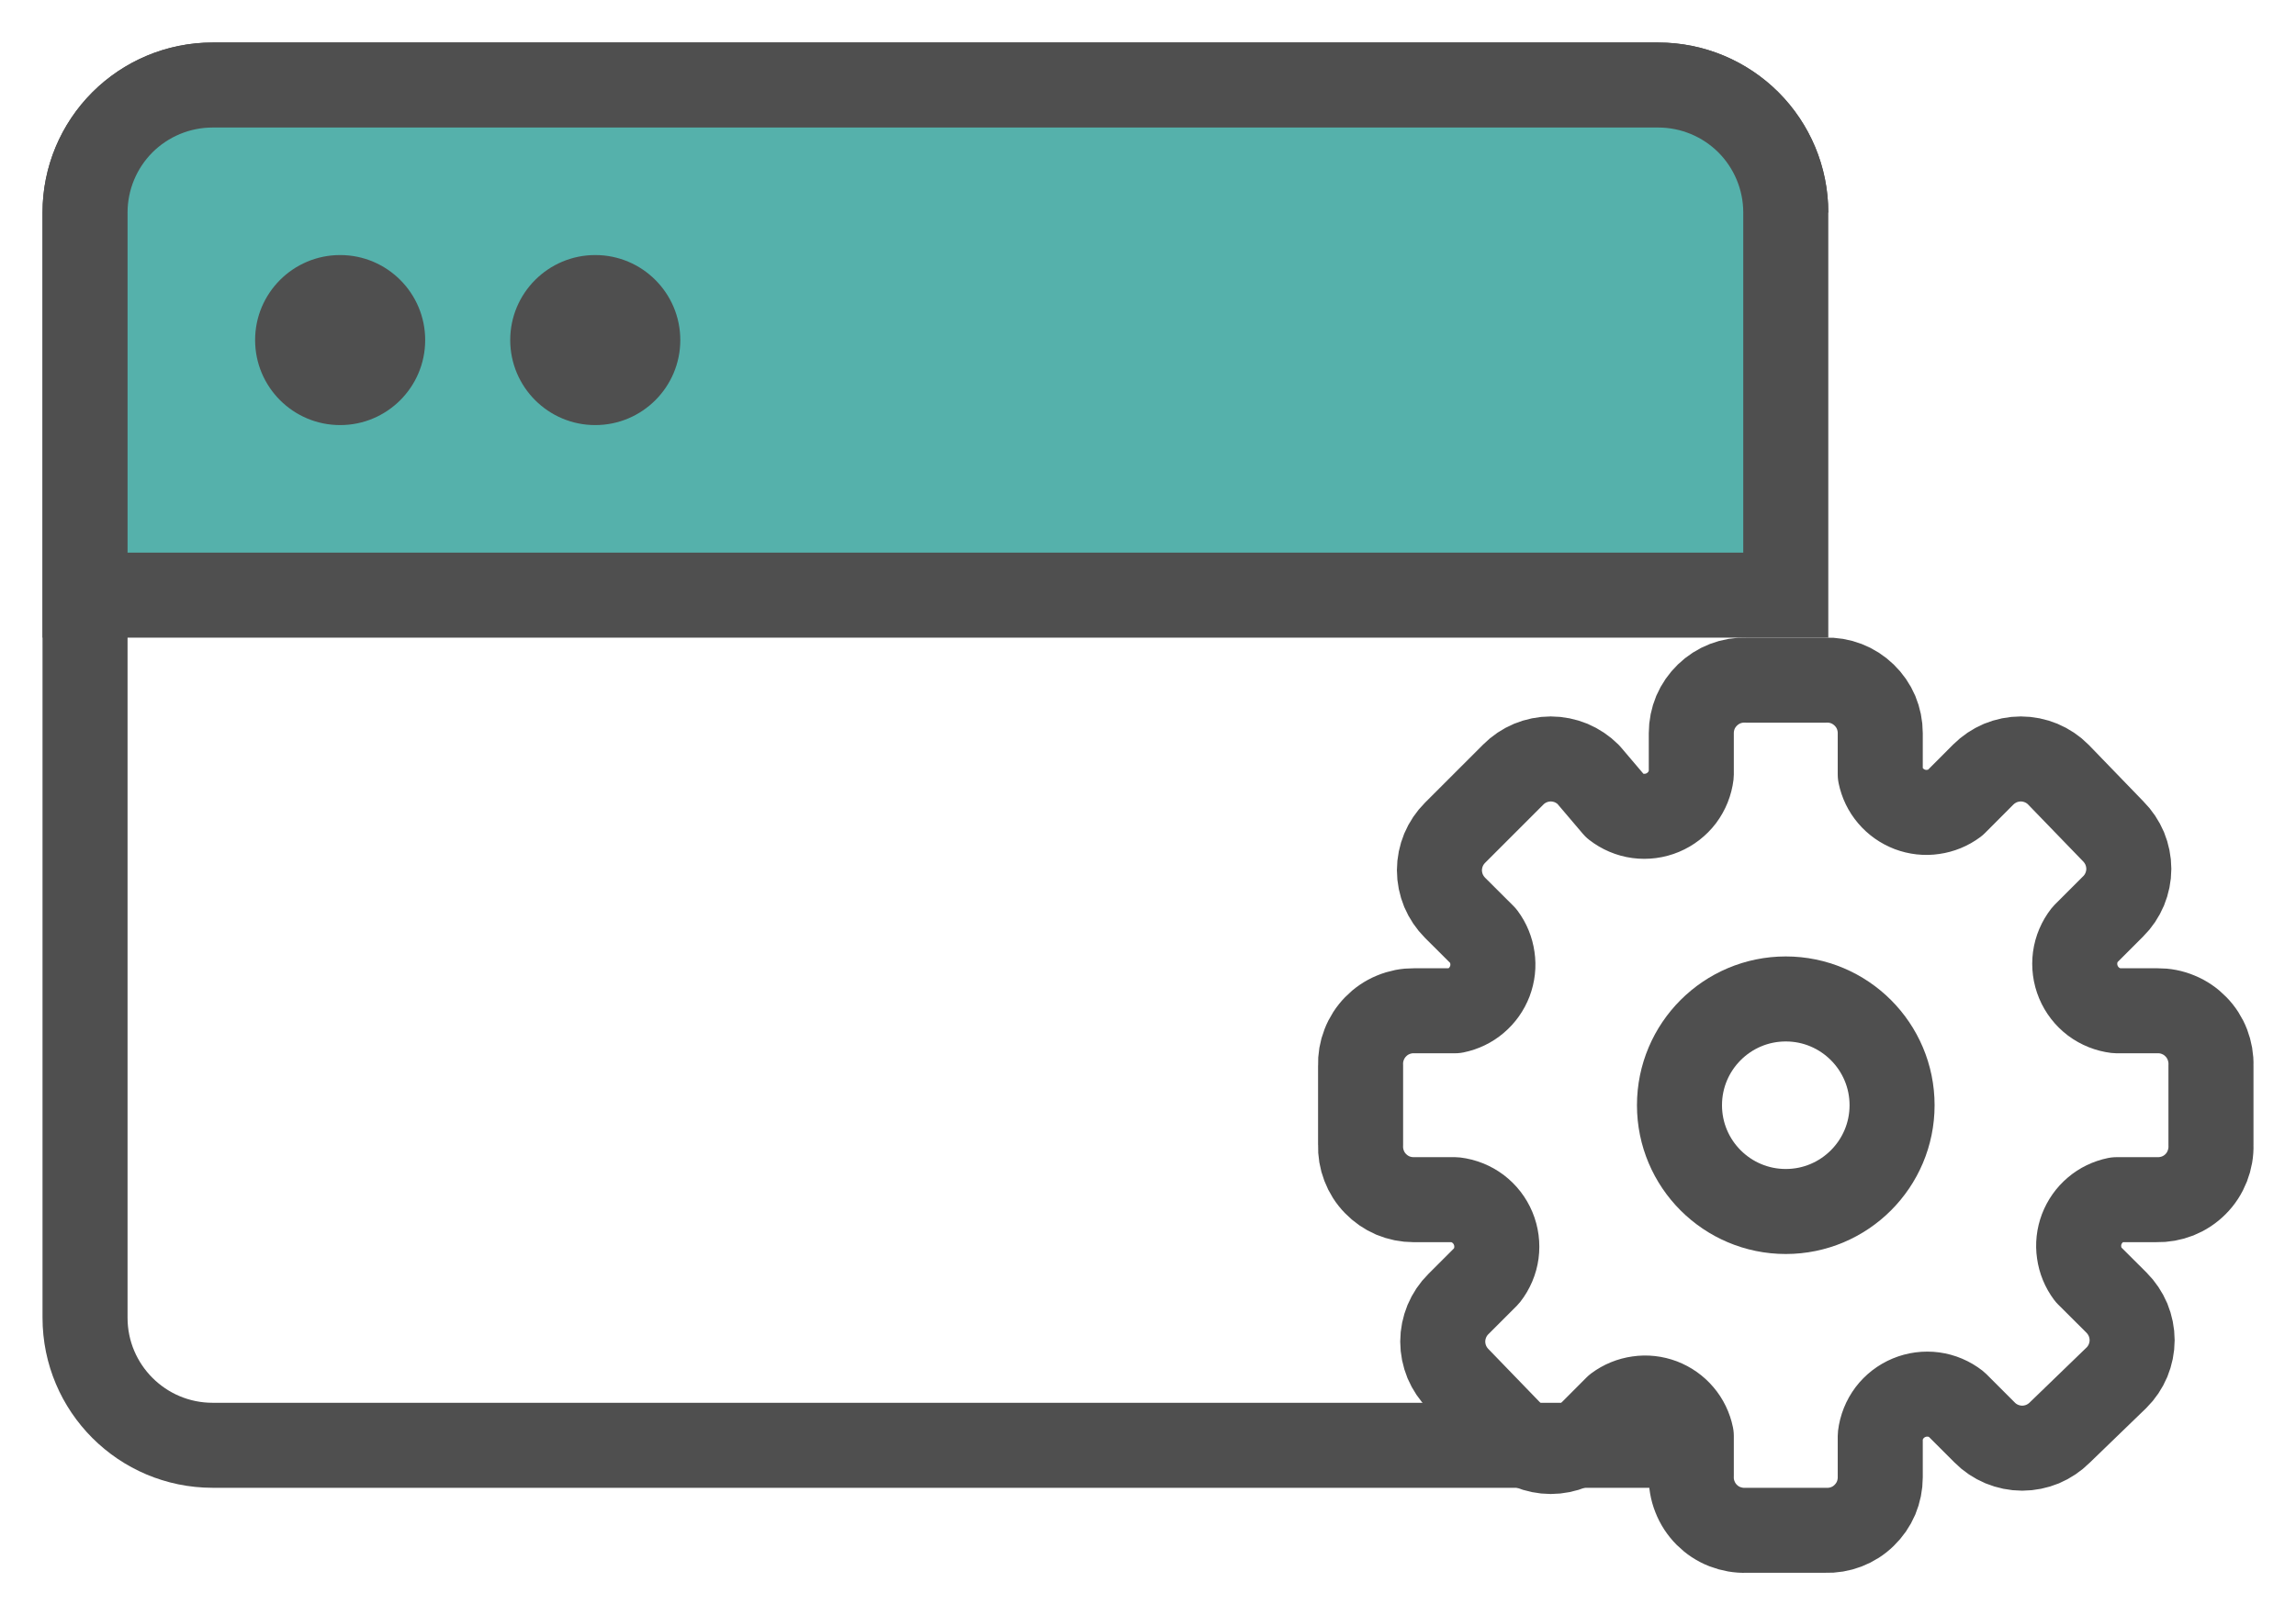
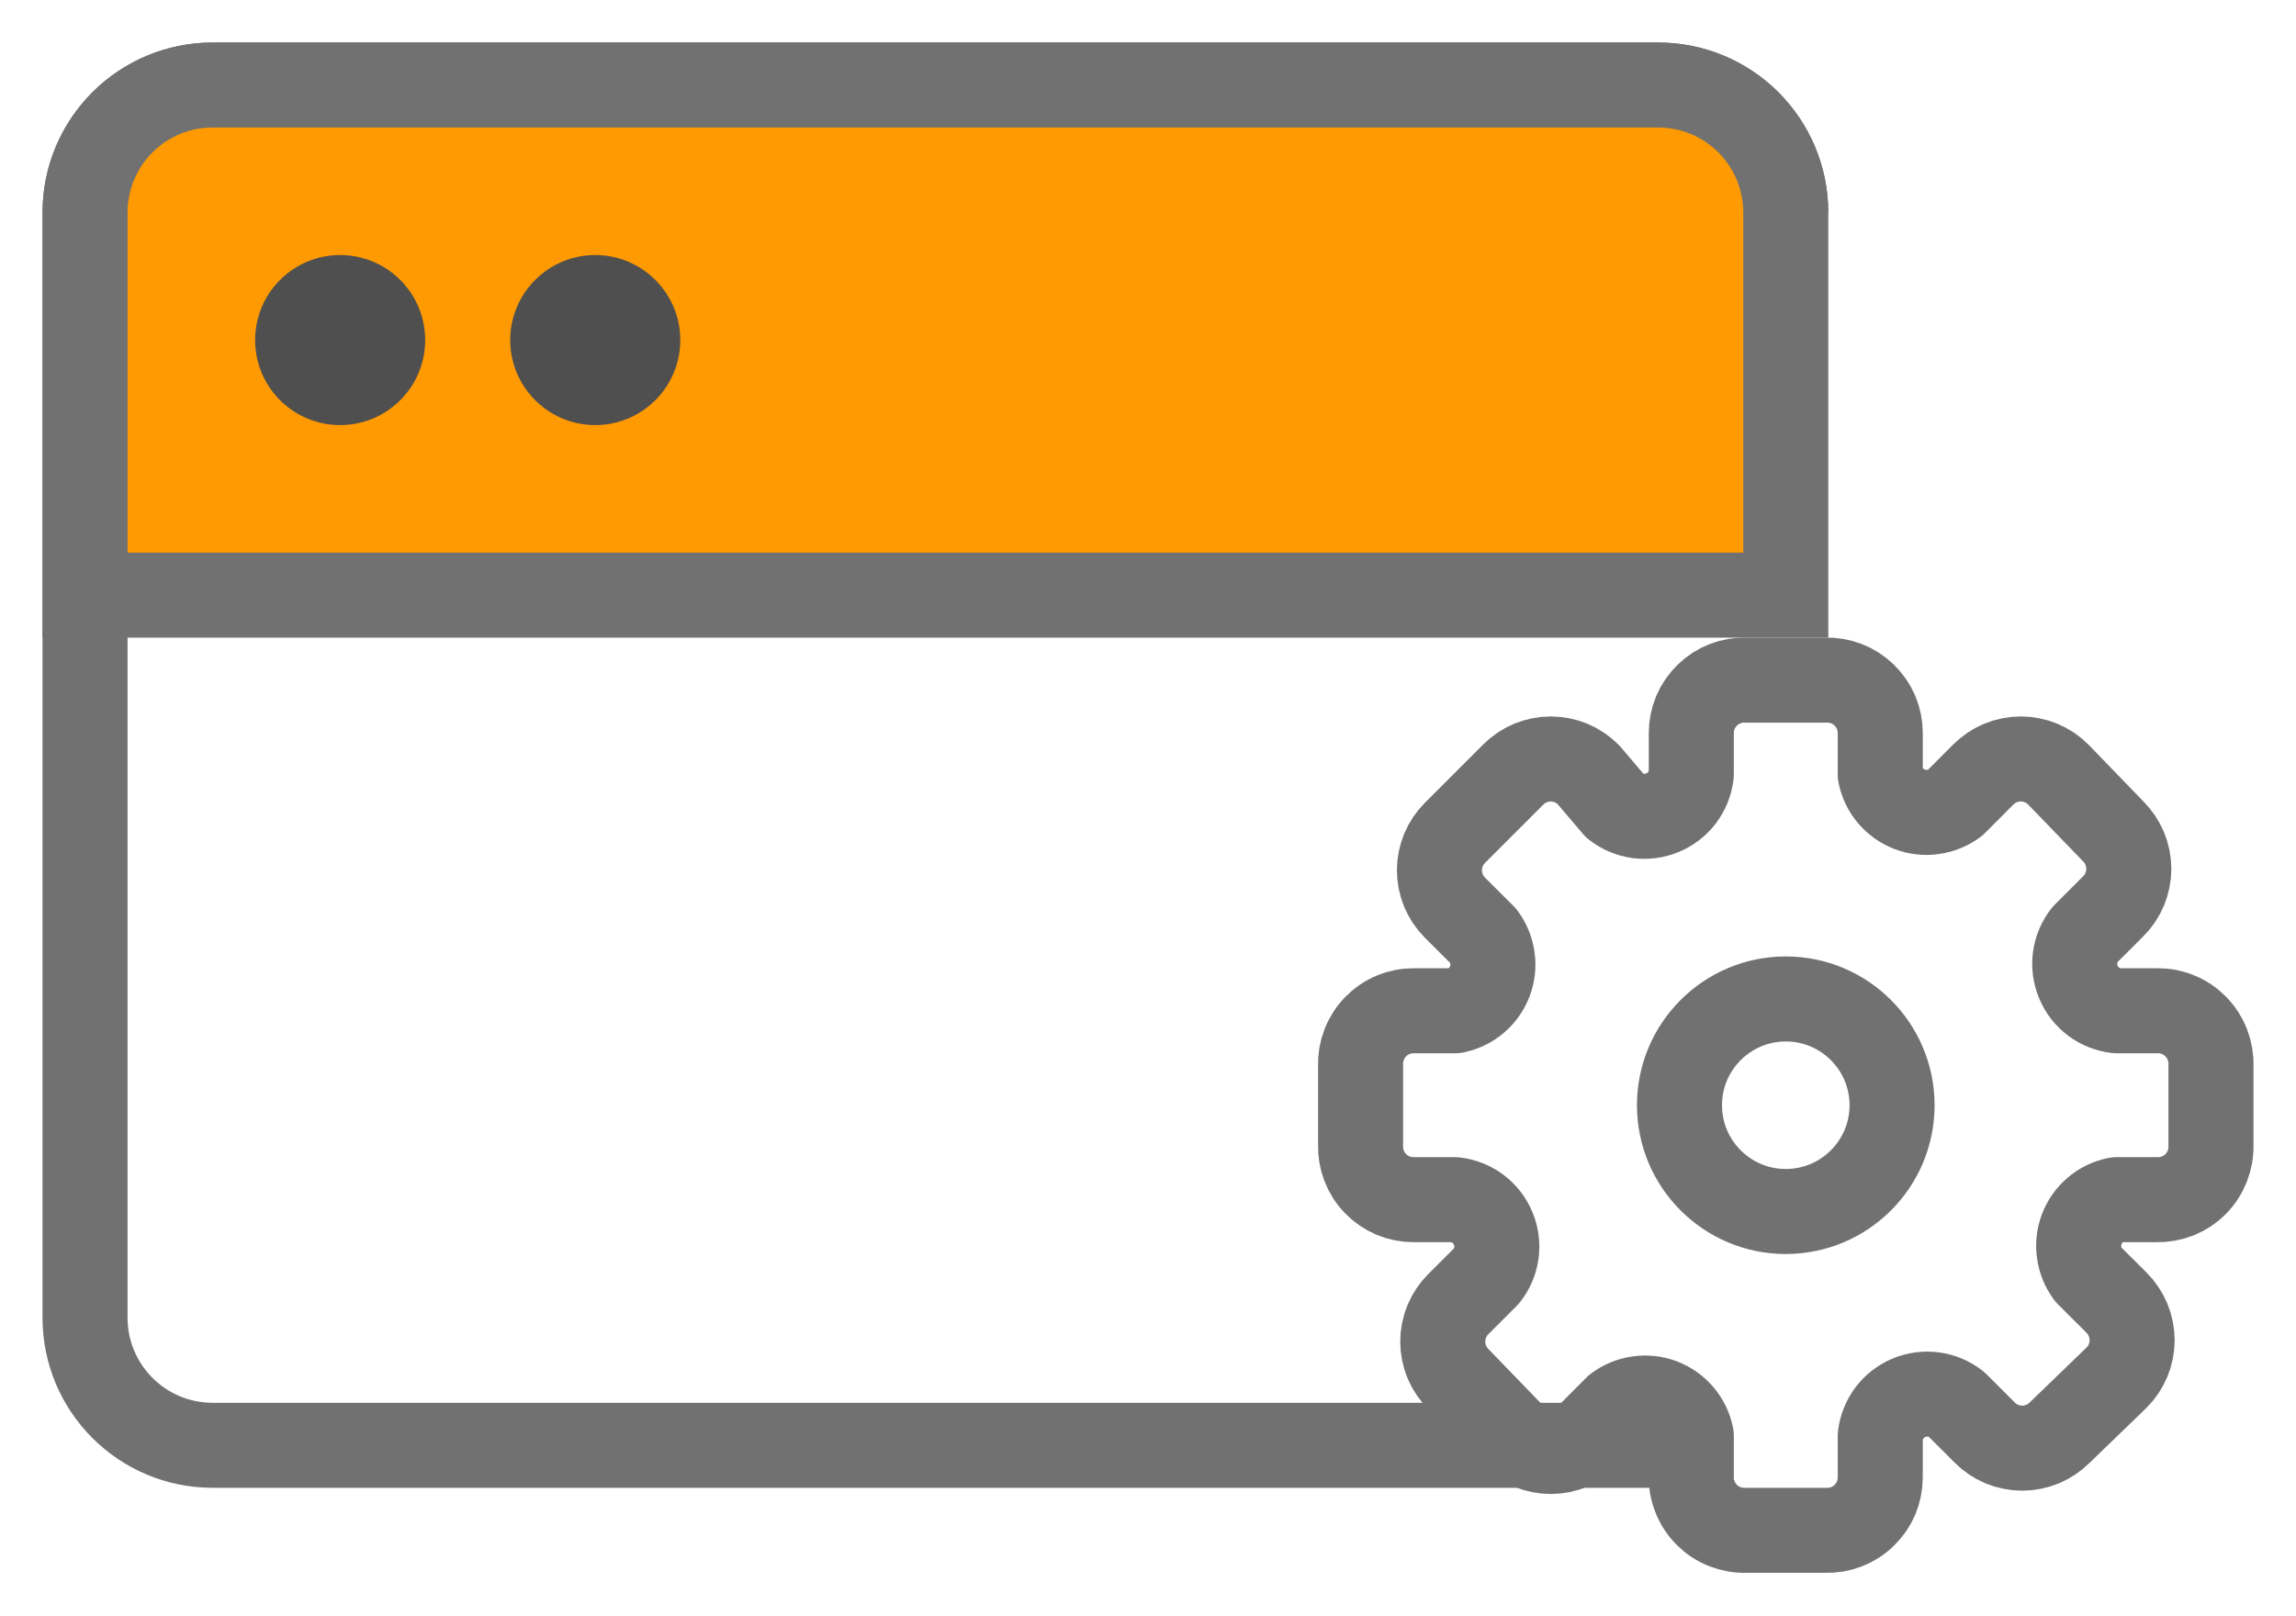
<svg xmlns="http://www.w3.org/2000/svg" width="27" height="19" viewBox="0 0 27 19" fill="none">
-   <path d="M21 2.5C21 1.672 20.328 1 19.5 1H2.5C1.672 1 1 1.672 1 2.5V15.5C1 16.328 1.672 17 2.5 17H19.5" stroke="#4F4F4F" stroke-linejoin="round" />
-   <path d="M1 2.5C1 2.102 1.158 1.721 1.439 1.439C1.721 1.158 2.102 1 2.5 1H19.5C19.898 1 20.279 1.158 20.561 1.439C20.842 1.721 21 2.102 21 2.5V7H1V2.5Z" fill="#55B1AB" stroke="#4F4F4F" />
+   <path d="M21 2.5C21 1.672 20.328 1 19.5 1H2.5C1.672 1 1 1.672 1 2.5V15.5C1 16.328 1.672 17 2.5 17H19.5" stroke="#717171" stroke-linejoin="round" />
+   <path d="M1 2.5C1 2.102 1.158 1.721 1.439 1.439C1.721 1.158 2.102 1 2.5 1H19.5C19.898 1 20.279 1.158 20.561 1.439C20.842 1.721 21 2.102 21 2.5V7H1V2.5Z" fill="#ff9a02" stroke="#717171" />
  <path d="M3 4C3 3.448 3.448 3 4 3C4.552 3 5 3.448 5 4C5 4.552 4.552 5 4 5C3.448 5 3 4.552 3 4Z" fill="#4F4F4F" />
  <path d="M6 4C6 3.448 6.448 3 7 3C7.552 3 8 3.448 8 4C8 4.552 7.552 5 7 5C6.448 5 6 4.552 6 4Z" fill="#4F4F4F" />
-   <path d="M25.372 11.889H24.889C24.791 11.877 24.698 11.84 24.619 11.781C24.54 11.721 24.479 11.642 24.441 11.551C24.403 11.46 24.39 11.36 24.403 11.262C24.416 11.165 24.456 11.072 24.516 10.995L24.85 10.661C24.908 10.604 24.954 10.535 24.986 10.459C25.017 10.383 25.034 10.302 25.034 10.22C25.034 10.138 25.017 10.056 24.986 9.98C24.954 9.905 24.908 9.836 24.85 9.778L24.205 9.111C24.148 9.053 24.079 9.007 24.003 8.975C23.927 8.944 23.846 8.927 23.764 8.927C23.682 8.927 23.6 8.944 23.524 8.975C23.449 9.007 23.38 9.053 23.322 9.111L22.989 9.445C22.914 9.501 22.826 9.537 22.733 9.55C22.64 9.564 22.546 9.553 22.458 9.52C22.37 9.486 22.293 9.432 22.232 9.36C22.171 9.289 22.13 9.203 22.111 9.111V8.623C22.111 8.539 22.094 8.456 22.062 8.379C22.029 8.302 21.981 8.233 21.921 8.175C21.861 8.117 21.79 8.071 21.712 8.041C21.634 8.011 21.55 7.997 21.467 8H20.533C20.45 7.997 20.366 8.011 20.288 8.041C20.21 8.071 20.139 8.117 20.079 8.175C20.019 8.233 19.971 8.302 19.938 8.379C19.906 8.456 19.889 8.539 19.889 8.623V9.111C19.877 9.209 19.84 9.302 19.781 9.381C19.721 9.46 19.642 9.521 19.551 9.559C19.46 9.597 19.36 9.61 19.262 9.597C19.165 9.584 19.072 9.544 18.995 9.484L18.678 9.111C18.62 9.053 18.551 9.007 18.476 8.975C18.4 8.944 18.318 8.927 18.236 8.927C18.154 8.927 18.073 8.944 17.997 8.975C17.921 9.007 17.852 9.053 17.795 9.111L17.111 9.795C17.053 9.853 17.007 9.921 16.975 9.997C16.944 10.073 16.927 10.154 16.927 10.236C16.927 10.318 16.944 10.4 16.975 10.476C17.007 10.551 17.053 10.62 17.111 10.678L17.445 11.011C17.501 11.086 17.537 11.174 17.55 11.267C17.564 11.36 17.553 11.454 17.52 11.542C17.486 11.63 17.432 11.707 17.36 11.768C17.289 11.829 17.203 11.87 17.111 11.889H16.628C16.544 11.888 16.461 11.904 16.383 11.937C16.305 11.969 16.235 12.017 16.177 12.077C16.118 12.137 16.072 12.209 16.042 12.287C16.011 12.366 15.997 12.449 16 12.533V13.467C15.997 13.55 16.011 13.633 16.041 13.711C16.071 13.79 16.116 13.861 16.175 13.921C16.233 13.981 16.302 14.029 16.379 14.062C16.456 14.094 16.539 14.111 16.623 14.111H17.111C17.209 14.123 17.302 14.16 17.381 14.219C17.46 14.279 17.521 14.358 17.559 14.449C17.597 14.54 17.61 14.64 17.597 14.738C17.584 14.835 17.544 14.928 17.484 15.005L17.15 15.339C17.092 15.396 17.046 15.465 17.014 15.541C16.983 15.617 16.966 15.698 16.966 15.78C16.966 15.862 16.983 15.944 17.014 16.02C17.046 16.095 17.092 16.164 17.15 16.222L17.795 16.889C17.852 16.947 17.921 16.993 17.997 17.025C18.073 17.056 18.154 17.073 18.236 17.073C18.318 17.073 18.4 17.056 18.476 17.025C18.551 16.993 18.62 16.947 18.678 16.889L19.011 16.555C19.086 16.499 19.174 16.463 19.267 16.45C19.36 16.436 19.454 16.447 19.542 16.48C19.63 16.514 19.707 16.568 19.768 16.64C19.829 16.711 19.87 16.797 19.889 16.889V17.355C19.886 17.441 19.9 17.526 19.932 17.605C19.963 17.685 20.01 17.757 20.071 17.818C20.131 17.878 20.203 17.926 20.283 17.957C20.363 17.988 20.448 18.003 20.533 18H21.467C21.55 18.003 21.634 17.989 21.712 17.959C21.79 17.929 21.861 17.884 21.921 17.825C21.981 17.767 22.029 17.698 22.062 17.621C22.094 17.544 22.111 17.461 22.111 17.377V16.889C22.123 16.791 22.16 16.698 22.219 16.619C22.279 16.54 22.358 16.479 22.449 16.441C22.54 16.403 22.64 16.39 22.738 16.403C22.835 16.416 22.928 16.456 23.005 16.516L23.339 16.85C23.396 16.908 23.465 16.954 23.541 16.986C23.617 17.017 23.698 17.034 23.78 17.034C23.862 17.034 23.944 17.017 24.02 16.986C24.095 16.954 24.164 16.908 24.222 16.85L24.889 16.205C24.947 16.148 24.993 16.079 25.025 16.003C25.056 15.927 25.073 15.846 25.073 15.764C25.073 15.682 25.056 15.6 25.025 15.524C24.993 15.449 24.947 15.38 24.889 15.322L24.555 14.989C24.499 14.914 24.463 14.826 24.45 14.733C24.436 14.64 24.447 14.546 24.48 14.458C24.514 14.37 24.568 14.293 24.64 14.232C24.711 14.171 24.797 14.13 24.889 14.111H25.361C25.446 14.113 25.53 14.098 25.609 14.067C25.688 14.035 25.76 13.988 25.82 13.927C25.88 13.867 25.926 13.795 25.957 13.716C25.988 13.636 26.003 13.552 26 13.467V12.533C26.003 12.449 25.988 12.366 25.958 12.287C25.928 12.209 25.882 12.137 25.823 12.077C25.765 12.017 25.695 11.969 25.617 11.937C25.539 11.904 25.456 11.888 25.372 11.889Z" stroke="#4F4F4F" stroke-linecap="round" stroke-linejoin="round" />
-   <path d="M21 14.25C21.69 14.25 22.25 13.69 22.25 13C22.25 12.31 21.69 11.75 21 11.75C20.31 11.75 19.75 12.31 19.75 13C19.75 13.69 20.31 14.25 21 14.25Z" stroke="#4F4F4F" stroke-linecap="round" stroke-linejoin="round" />
+   <path d="M25.372 11.889H24.889C24.791 11.877 24.698 11.84 24.619 11.781C24.54 11.721 24.479 11.642 24.441 11.551C24.403 11.46 24.39 11.36 24.403 11.262C24.416 11.165 24.456 11.072 24.516 10.995L24.85 10.661C24.908 10.604 24.954 10.535 24.986 10.459C25.017 10.383 25.034 10.302 25.034 10.22C25.034 10.138 25.017 10.056 24.986 9.98C24.954 9.905 24.908 9.836 24.85 9.778L24.205 9.111C24.148 9.053 24.079 9.007 24.003 8.975C23.927 8.944 23.846 8.927 23.764 8.927C23.682 8.927 23.6 8.944 23.524 8.975C23.449 9.007 23.38 9.053 23.322 9.111L22.989 9.445C22.914 9.501 22.826 9.537 22.733 9.55C22.64 9.564 22.546 9.553 22.458 9.52C22.37 9.486 22.293 9.432 22.232 9.36C22.171 9.289 22.13 9.203 22.111 9.111V8.623C22.111 8.539 22.094 8.456 22.062 8.379C22.029 8.302 21.981 8.233 21.921 8.175C21.861 8.117 21.79 8.071 21.712 8.041C21.634 8.011 21.55 7.997 21.467 8H20.533C20.45 7.997 20.366 8.011 20.288 8.041C20.21 8.071 20.139 8.117 20.079 8.175C20.019 8.233 19.971 8.302 19.938 8.379C19.906 8.456 19.889 8.539 19.889 8.623V9.111C19.877 9.209 19.84 9.302 19.781 9.381C19.721 9.46 19.642 9.521 19.551 9.559C19.46 9.597 19.36 9.61 19.262 9.597C19.165 9.584 19.072 9.544 18.995 9.484L18.678 9.111C18.62 9.053 18.551 9.007 18.476 8.975C18.4 8.944 18.318 8.927 18.236 8.927C18.154 8.927 18.073 8.944 17.997 8.975C17.921 9.007 17.852 9.053 17.795 9.111L17.111 9.795C17.053 9.853 17.007 9.921 16.975 9.997C16.944 10.073 16.927 10.154 16.927 10.236C16.927 10.318 16.944 10.4 16.975 10.476C17.007 10.551 17.053 10.62 17.111 10.678L17.445 11.011C17.501 11.086 17.537 11.174 17.55 11.267C17.564 11.36 17.553 11.454 17.52 11.542C17.486 11.63 17.432 11.707 17.36 11.768C17.289 11.829 17.203 11.87 17.111 11.889H16.628C16.544 11.888 16.461 11.904 16.383 11.937C16.305 11.969 16.235 12.017 16.177 12.077C16.118 12.137 16.072 12.209 16.042 12.287C16.011 12.366 15.997 12.449 16 12.533V13.467C15.997 13.55 16.011 13.633 16.041 13.711C16.071 13.79 16.116 13.861 16.175 13.921C16.233 13.981 16.302 14.029 16.379 14.062C16.456 14.094 16.539 14.111 16.623 14.111H17.111C17.209 14.123 17.302 14.16 17.381 14.219C17.46 14.279 17.521 14.358 17.559 14.449C17.597 14.54 17.61 14.64 17.597 14.738C17.584 14.835 17.544 14.928 17.484 15.005L17.15 15.339C17.092 15.396 17.046 15.465 17.014 15.541C16.983 15.617 16.966 15.698 16.966 15.78C16.966 15.862 16.983 15.944 17.014 16.02C17.046 16.095 17.092 16.164 17.15 16.222L17.795 16.889C17.852 16.947 17.921 16.993 17.997 17.025C18.073 17.056 18.154 17.073 18.236 17.073C18.318 17.073 18.4 17.056 18.476 17.025C18.551 16.993 18.62 16.947 18.678 16.889L19.011 16.555C19.086 16.499 19.174 16.463 19.267 16.45C19.36 16.436 19.454 16.447 19.542 16.48C19.63 16.514 19.707 16.568 19.768 16.64C19.829 16.711 19.87 16.797 19.889 16.889V17.355C19.886 17.441 19.9 17.526 19.932 17.605C19.963 17.685 20.01 17.757 20.071 17.818C20.131 17.878 20.203 17.926 20.283 17.957C20.363 17.988 20.448 18.003 20.533 18H21.467C21.55 18.003 21.634 17.989 21.712 17.959C21.79 17.929 21.861 17.884 21.921 17.825C21.981 17.767 22.029 17.698 22.062 17.621C22.094 17.544 22.111 17.461 22.111 17.377V16.889C22.123 16.791 22.16 16.698 22.219 16.619C22.279 16.54 22.358 16.479 22.449 16.441C22.54 16.403 22.64 16.39 22.738 16.403C22.835 16.416 22.928 16.456 23.005 16.516L23.339 16.85C23.396 16.908 23.465 16.954 23.541 16.986C23.617 17.017 23.698 17.034 23.78 17.034C23.862 17.034 23.944 17.017 24.02 16.986C24.095 16.954 24.164 16.908 24.222 16.85L24.889 16.205C24.947 16.148 24.993 16.079 25.025 16.003C25.056 15.927 25.073 15.846 25.073 15.764C25.073 15.682 25.056 15.6 25.025 15.524C24.993 15.449 24.947 15.38 24.889 15.322L24.555 14.989C24.499 14.914 24.463 14.826 24.45 14.733C24.436 14.64 24.447 14.546 24.48 14.458C24.514 14.37 24.568 14.293 24.64 14.232C24.711 14.171 24.797 14.13 24.889 14.111H25.361C25.446 14.113 25.53 14.098 25.609 14.067C25.688 14.035 25.76 13.988 25.82 13.927C25.88 13.867 25.926 13.795 25.957 13.716C25.988 13.636 26.003 13.552 26 13.467V12.533C26.003 12.449 25.988 12.366 25.958 12.287C25.928 12.209 25.882 12.137 25.823 12.077C25.765 12.017 25.695 11.969 25.617 11.937C25.539 11.904 25.456 11.888 25.372 11.889Z" stroke="#717171" stroke-linecap="round" stroke-linejoin="round" />
+   <path d="M21 14.25C21.69 14.25 22.25 13.69 22.25 13C22.25 12.31 21.69 11.75 21 11.75C20.31 11.75 19.75 12.31 19.75 13C19.75 13.69 20.31 14.25 21 14.25Z" stroke="#717171" stroke-linecap="round" stroke-linejoin="round" />
</svg>
